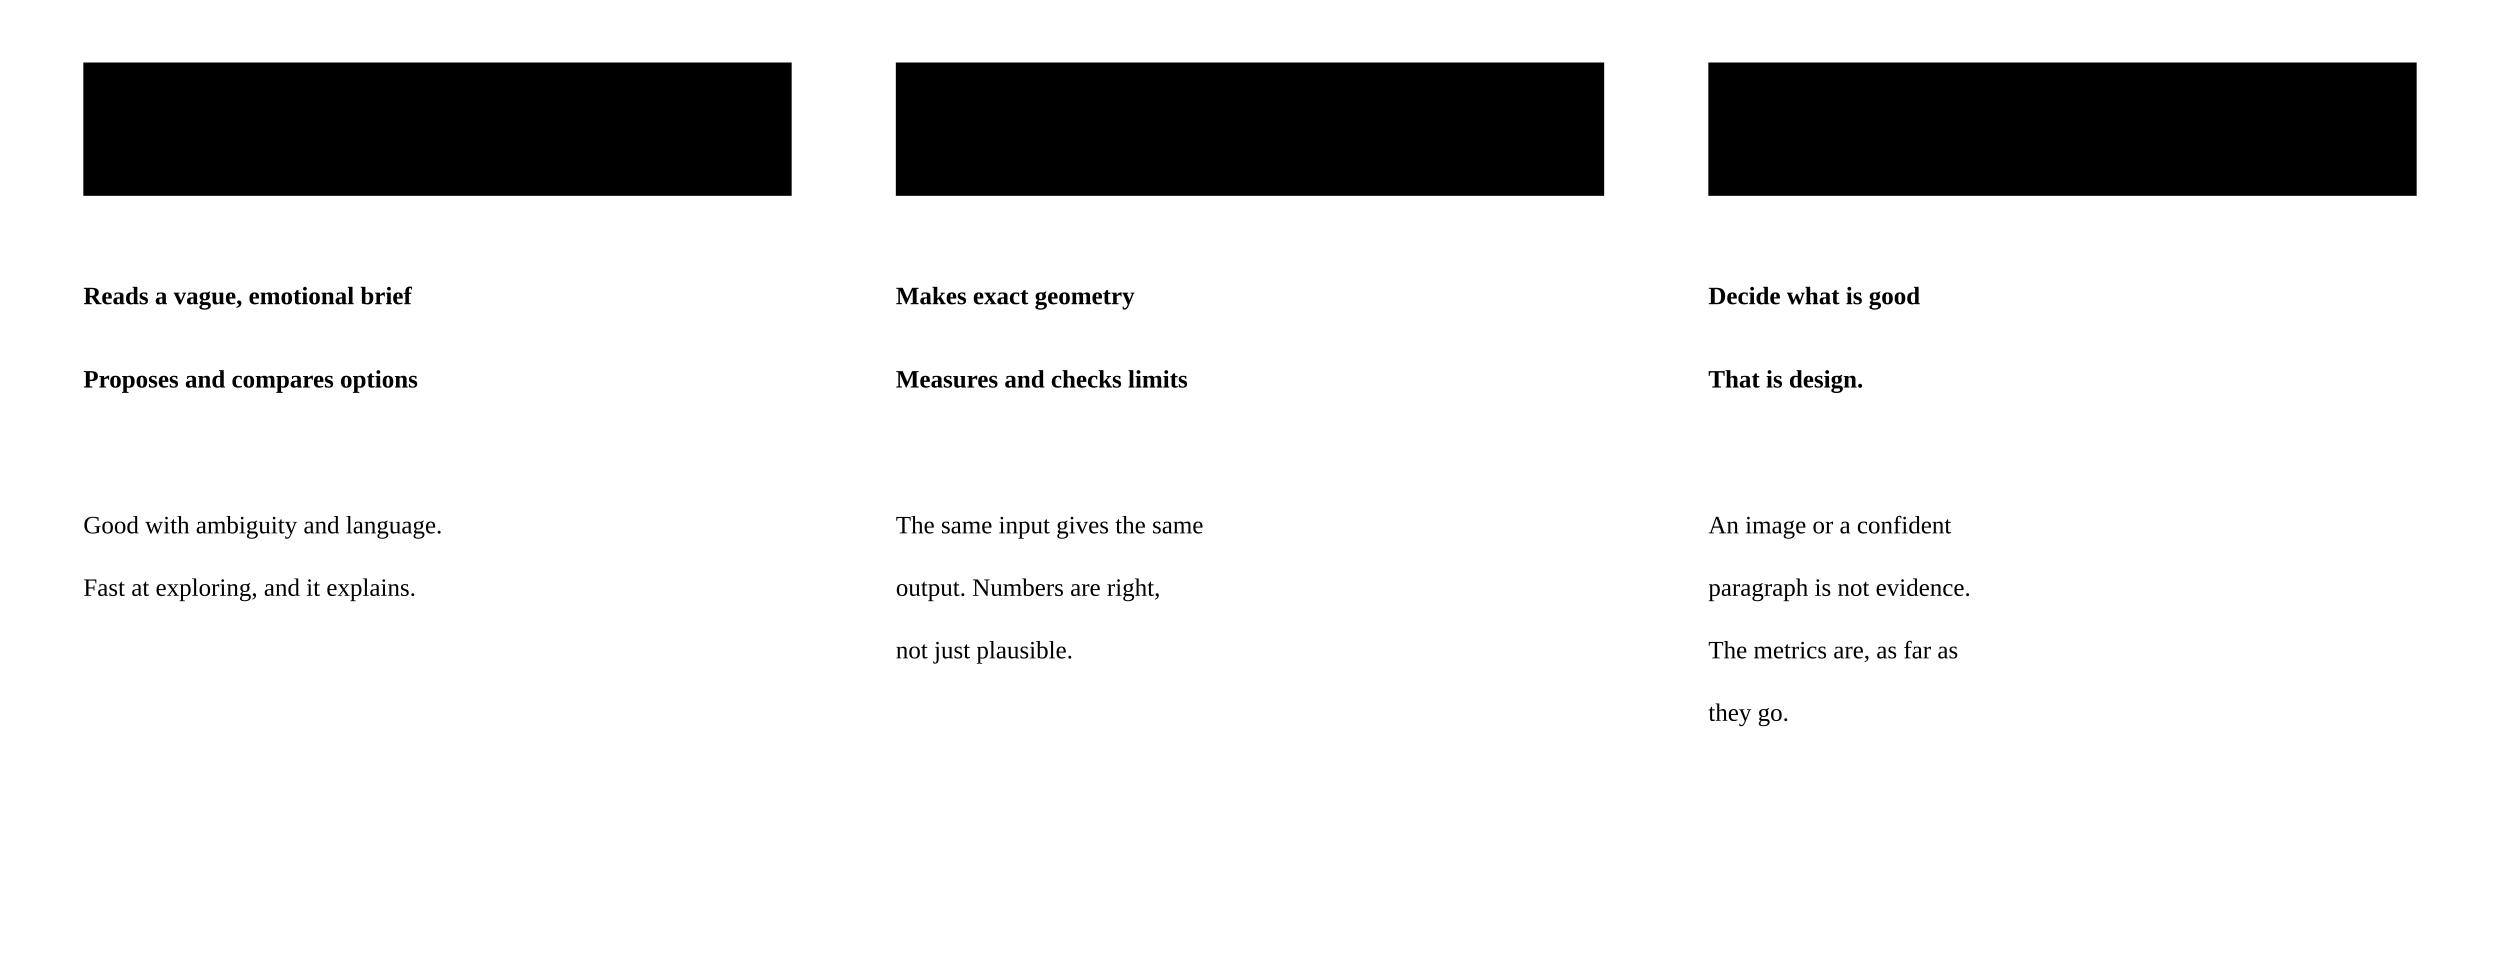
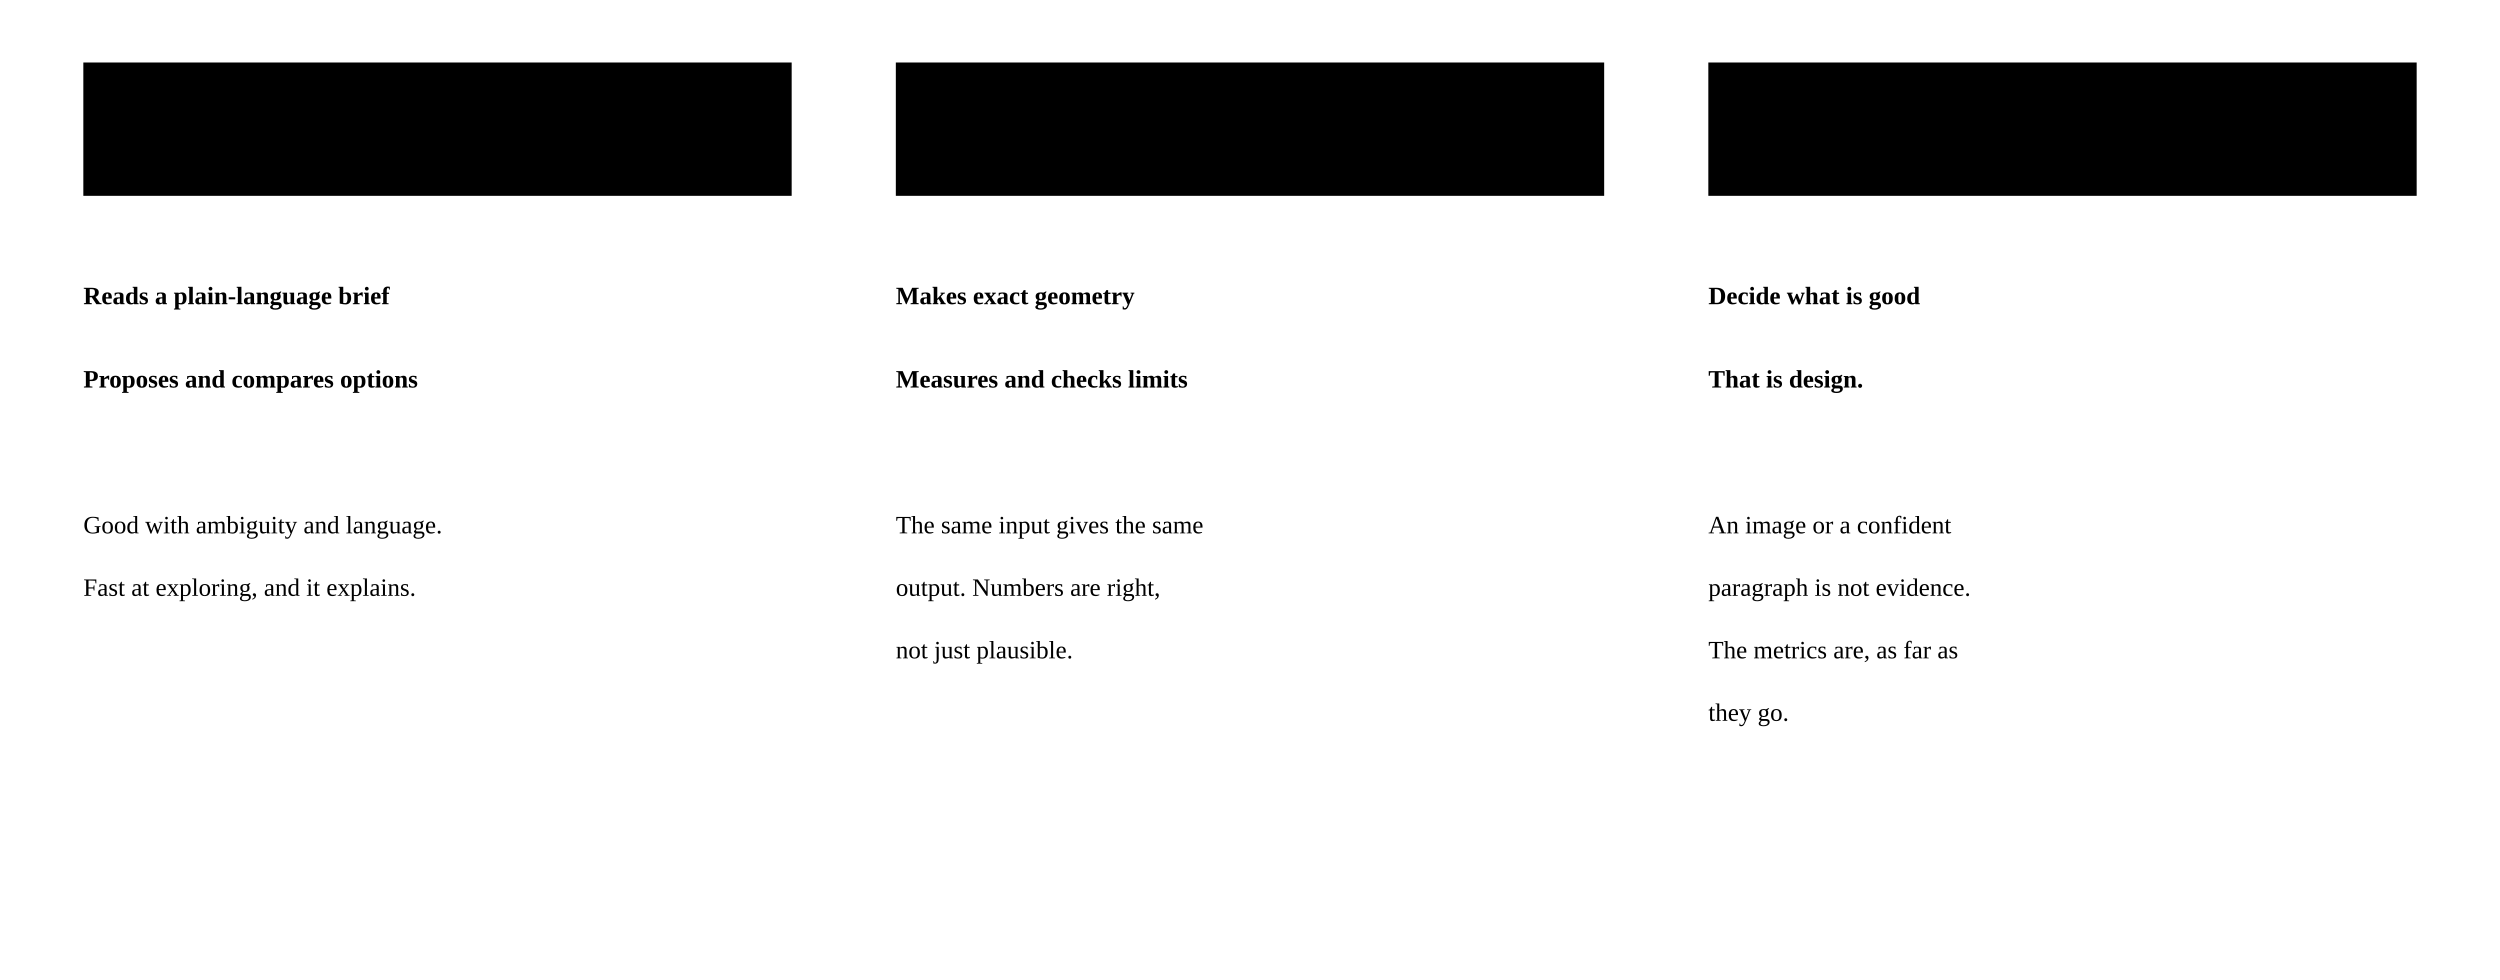
<svg xmlns="http://www.w3.org/2000/svg" viewBox="0 0 1200 470" role="img" aria-label="Who does what: the agent, the tool and you">
  <g data-step="1">
    <rect class="accent-fill" x="40" y="30" width="340" height="64" />
    <text class="big on-accent" x="62" y="72">AGENT</text>
-     <text class="body" x="40" y="146" style="font-weight:600">Reads a vague, emotional brief</text>
+     <text class="body" x="40" y="146" style="font-weight:600">Reads a plain-language brief</text>
    <text class="body" x="40" y="186" style="font-weight:600">Proposes and compares options</text>
    <line class="thin" x1="40" y1="222" x2="380" y2="222" />
    <text class="body muted-text" x="40" y="256">Good with ambiguity and language.</text>
    <text class="body muted-text" x="40" y="286">Fast at exploring, and it explains.</text>
  </g>
  <g data-step="2">
    <rect class="blue-fill" x="430" y="30" width="340" height="64" />
    <text class="big on-accent" x="452" y="72">TOOL</text>
    <text class="body" x="430" y="146" style="font-weight:600">Makes exact geometry</text>
    <text class="body" x="430" y="186" style="font-weight:600">Measures and checks limits</text>
    <line class="thin" x1="430" y1="222" x2="770" y2="222" />
    <text class="body muted-text" x="430" y="256">The same input gives the same</text>
    <text class="body muted-text" x="430" y="286">output. Numbers are right,</text>
    <text class="body muted-text" x="430" y="316">not just plausible.</text>
  </g>
  <g data-step="3">
    <rect class="ink-fill" x="820" y="30" width="340" height="64" />
    <text class="big paper-text" x="842" y="72">YOU</text>
    <text class="body" x="820" y="146" style="font-weight:600">Decide what is good</text>
    <text class="body" x="820" y="186" style="font-weight:600">That is design.</text>
    <line class="thin" x1="820" y1="222" x2="1160" y2="222" />
    <text class="body muted-text" x="820" y="256">An image or a confident</text>
    <text class="body muted-text" x="820" y="286">paragraph is not evidence.</text>
    <text class="body muted-text" x="820" y="316">The metrics are, as far as</text>
    <text class="body muted-text" x="820" y="346">they go.</text>
  </g>
</svg>
